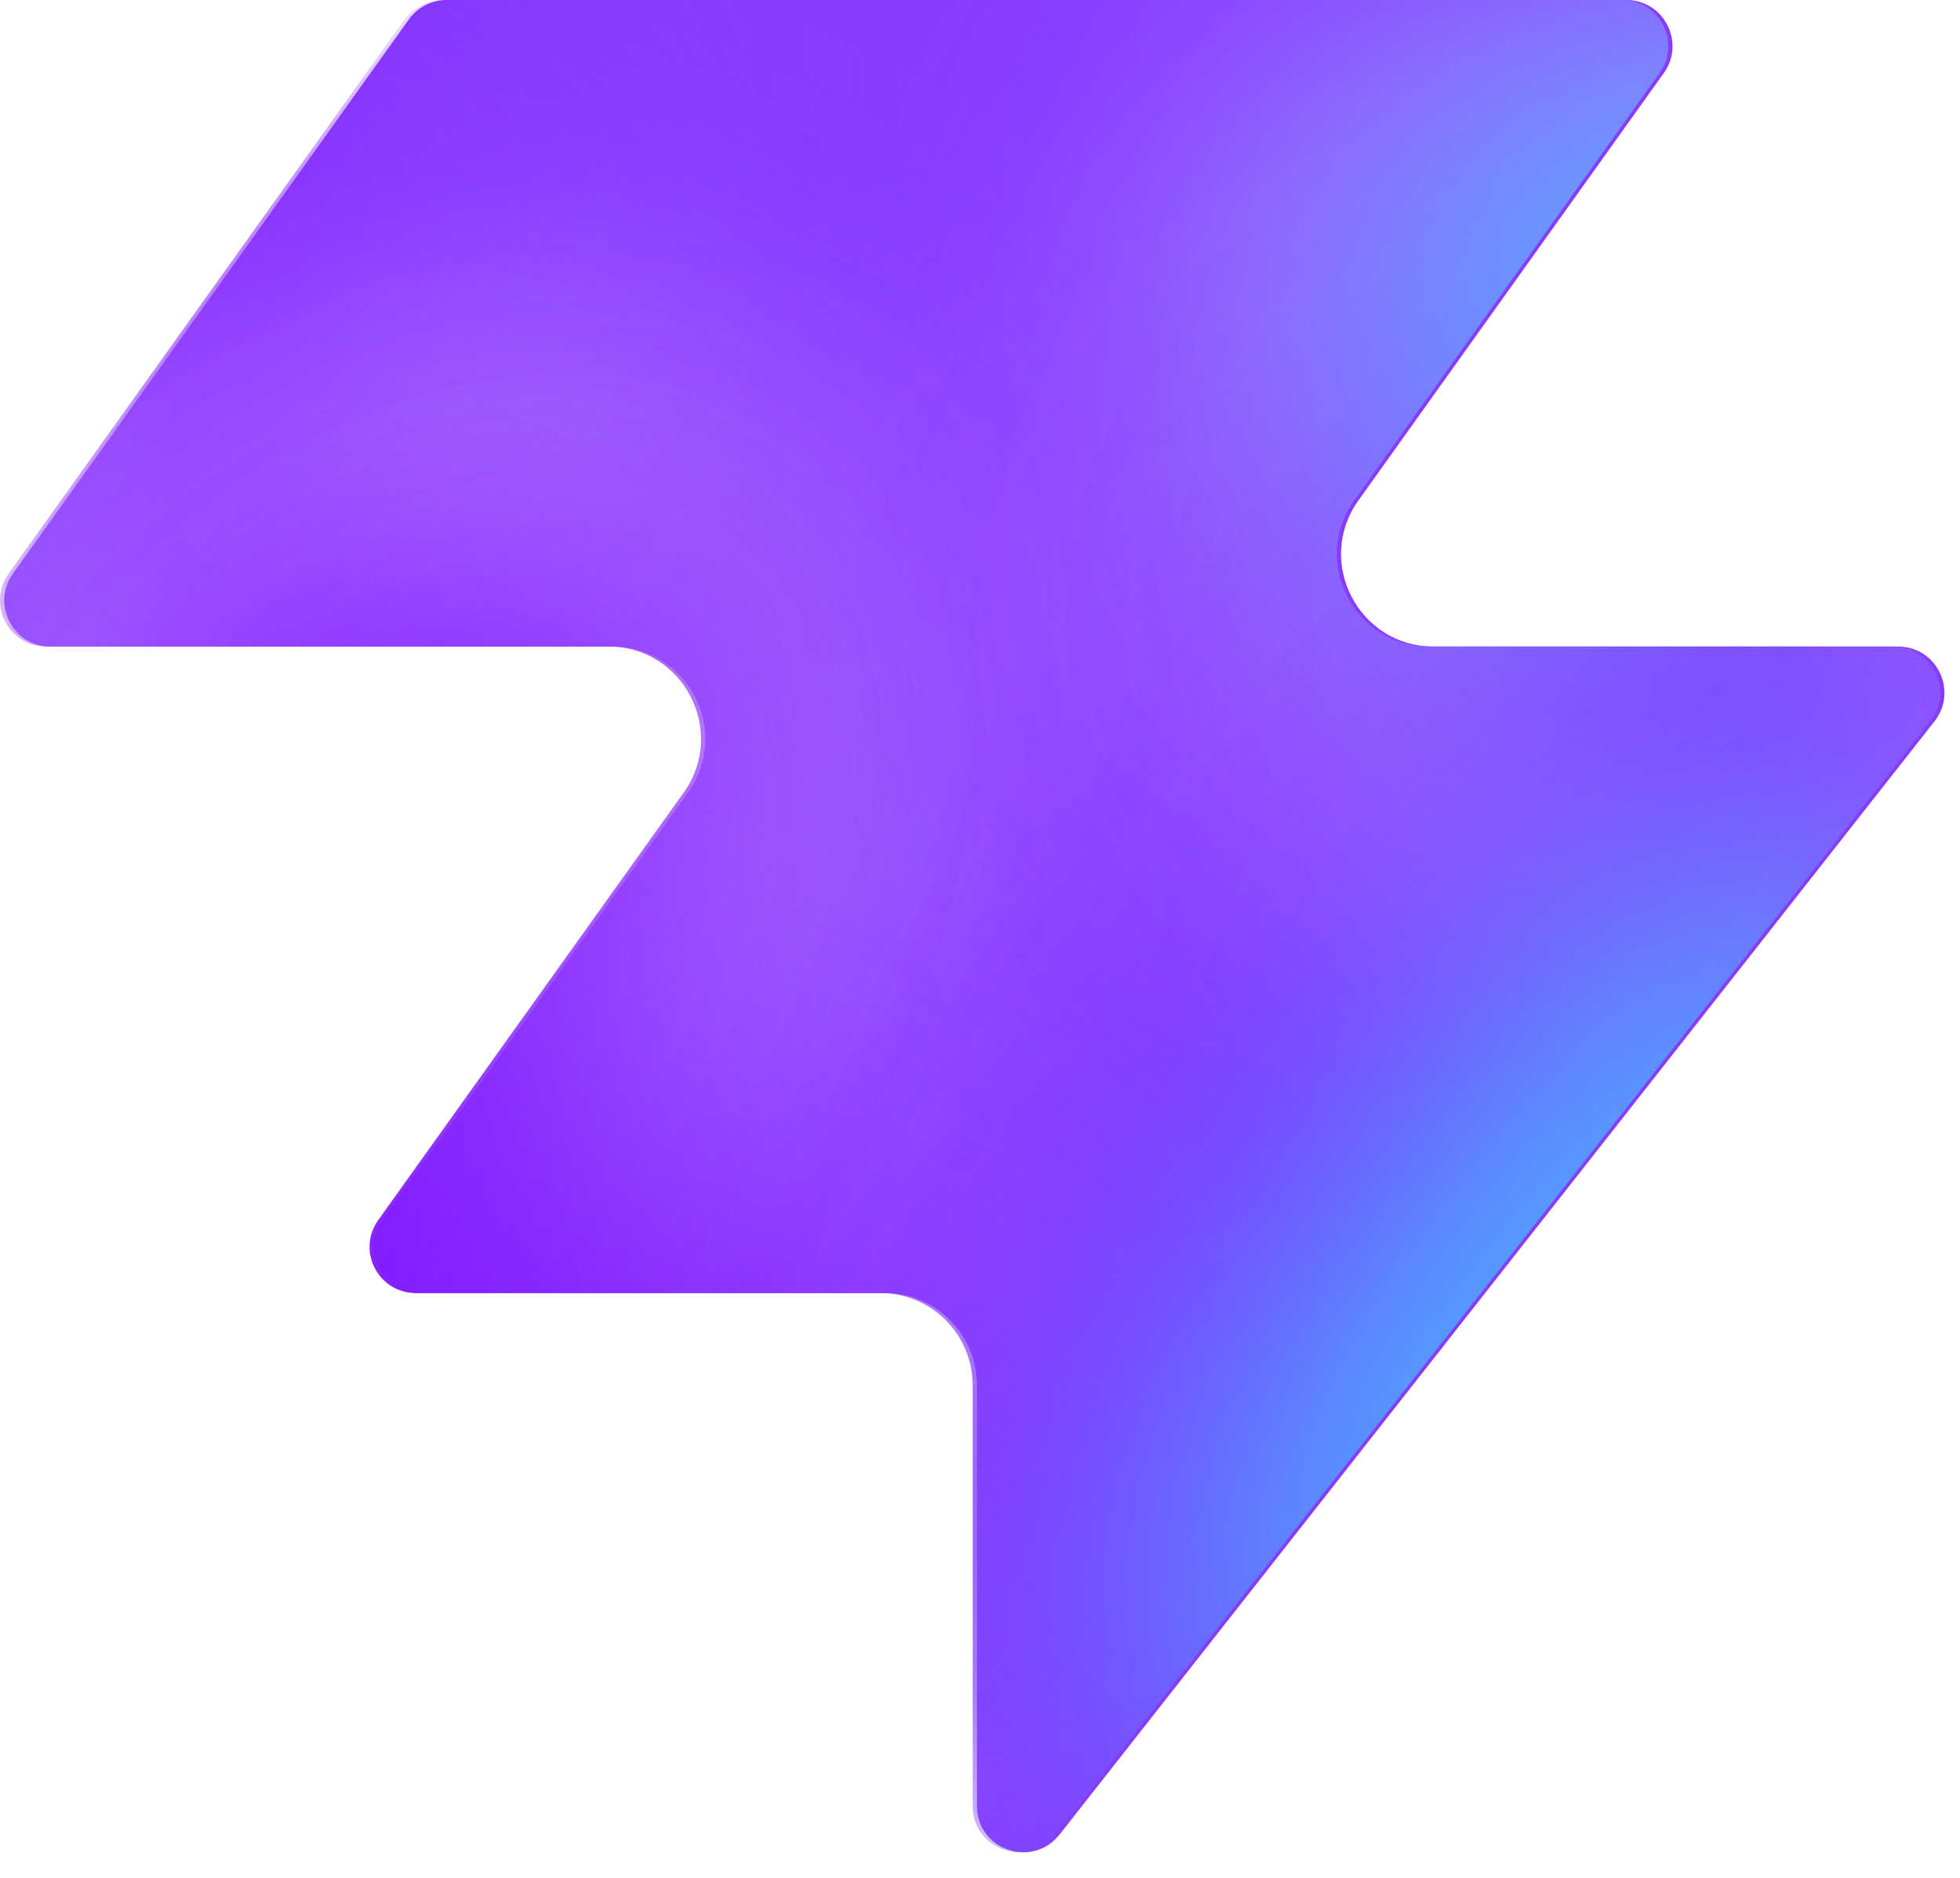
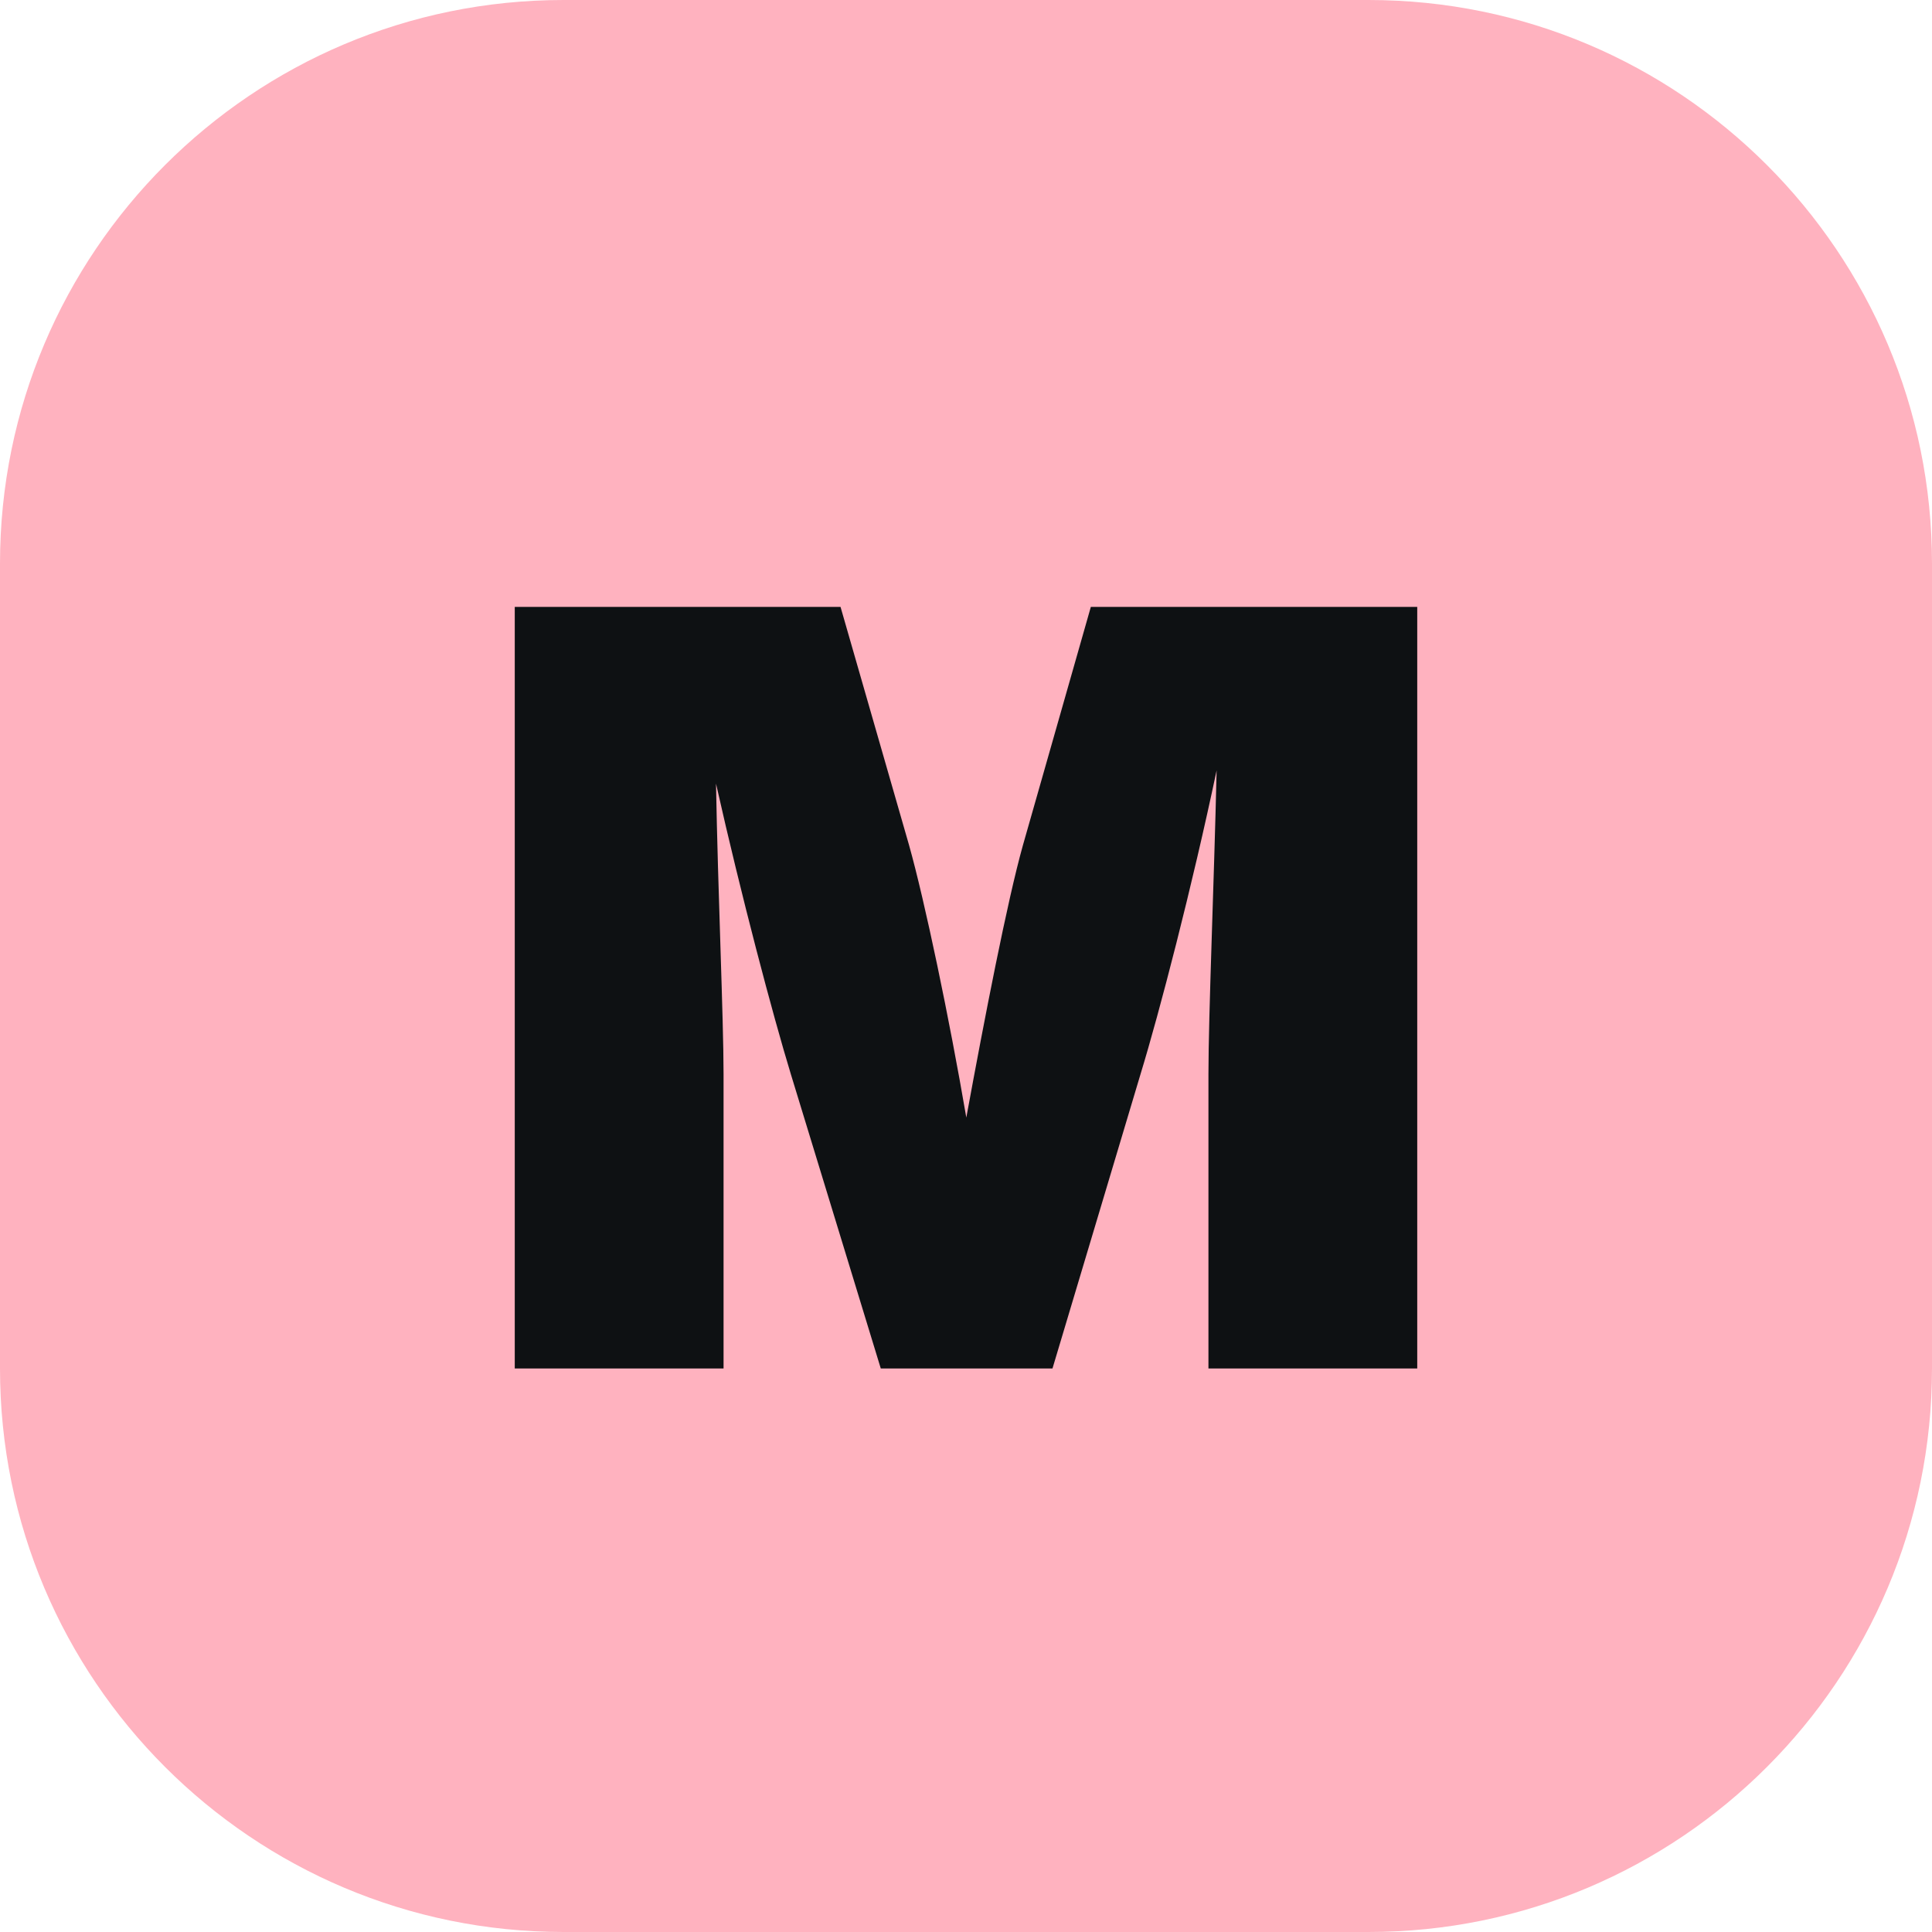
- <svg xmlns="http://www.w3.org/2000/svg" width="48" height="46" fill="none" viewBox="0 0 48 46">
-   <path fill="#863bff" d="M25.946 44.938c-.664.845-2.021.375-2.021-.698V33.937a2.26 2.26 0 0 0-2.262-2.262H10.287c-.92 0-1.456-1.04-.92-1.788l7.48-10.471c1.07-1.497 0-3.578-1.842-3.578H1.237c-.92 0-1.456-1.04-.92-1.788L10.013.474c.214-.297.556-.474.92-.474h28.894c.92 0 1.456 1.04.92 1.788l-7.48 10.471c-1.07 1.498 0 3.579 1.842 3.579h11.377c.943 0 1.473 1.088.89 1.83L25.947 44.94z" style="fill:#863bff;fill:color(display-p3 .525 .23 1);fill-opacity:1" />
-   <mask id="a" width="48" height="46" x="0" y="0" maskUnits="userSpaceOnUse" style="mask-type:alpha">
-     <path fill="#000" d="M25.842 44.938c-.664.844-2.021.375-2.021-.698V33.937a2.26 2.26 0 0 0-2.262-2.262H10.183c-.92 0-1.456-1.04-.92-1.788l7.48-10.471c1.07-1.498 0-3.579-1.842-3.579H1.133c-.92 0-1.456-1.04-.92-1.787L9.91.473c.214-.297.556-.474.92-.474h28.894c.92 0 1.456 1.04.92 1.788l-7.48 10.471c-1.07 1.498 0 3.578 1.842 3.578h11.377c.943 0 1.473 1.088.89 1.832L25.843 44.94z" style="fill:#000;fill-opacity:1" />
-   </mask>
-   <g mask="url(#a)">
-     <g filter="url(#b)">
-       <ellipse cx="5.508" cy="14.704" fill="#ede6ff" rx="5.508" ry="14.704" style="fill:#ede6ff;fill:color(display-p3 .927 .903 1);fill-opacity:1" transform="matrix(.00324 1 1 -.00324 -4.47 31.516)" />
-     </g>
-     <g filter="url(#c)">
-       <ellipse cx="10.399" cy="29.851" fill="#ede6ff" rx="10.399" ry="29.851" style="fill:#ede6ff;fill:color(display-p3 .927 .903 1);fill-opacity:1" transform="matrix(.00324 1 1 -.00324 -39.328 7.883)" />
-     </g>
-     <g filter="url(#d)">
-       <ellipse cx="5.508" cy="30.487" fill="#7e14ff" rx="5.508" ry="30.487" style="fill:#7e14ff;fill:color(display-p3 .492 .077 1);fill-opacity:1" transform="rotate(89.814 -25.913 -14.639)scale(1 -1)" />
-     </g>
-     <g filter="url(#e)">
-       <ellipse cx="5.508" cy="30.599" fill="#7e14ff" rx="5.508" ry="30.599" style="fill:#7e14ff;fill:color(display-p3 .492 .077 1);fill-opacity:1" transform="rotate(89.814 -32.644 -3.334)scale(1 -1)" />
-     </g>
-     <g filter="url(#f)">
-       <ellipse cx="5.508" cy="30.599" fill="#7e14ff" rx="5.508" ry="30.599" style="fill:#7e14ff;fill:color(display-p3 .492 .077 1);fill-opacity:1" transform="matrix(.00324 1 1 -.00324 -34.34 30.47)" />
-     </g>
-     <g filter="url(#g)">
-       <ellipse cx="14.072" cy="22.078" fill="#ede6ff" rx="14.072" ry="22.078" style="fill:#ede6ff;fill:color(display-p3 .927 .903 1);fill-opacity:1" transform="rotate(93.35 24.506 48.493)scale(-1 1)" />
-     </g>
-     <g filter="url(#h)">
-       <ellipse cx="3.47" cy="21.501" fill="#7e14ff" rx="3.47" ry="21.501" style="fill:#7e14ff;fill:color(display-p3 .492 .077 1);fill-opacity:1" transform="rotate(89.009 28.708 47.59)scale(-1 1)" />
-     </g>
-     <g filter="url(#i)">
-       <ellipse cx="3.47" cy="21.501" fill="#7e14ff" rx="3.47" ry="21.501" style="fill:#7e14ff;fill:color(display-p3 .492 .077 1);fill-opacity:1" transform="rotate(89.009 28.708 47.59)scale(-1 1)" />
-     </g>
-     <g filter="url(#j)">
-       <ellipse cx=".387" cy="8.972" fill="#7e14ff" rx="4.407" ry="29.108" style="fill:#7e14ff;fill:color(display-p3 .492 .077 1);fill-opacity:1" transform="rotate(39.51 .387 8.972)" />
-     </g>
-     <g filter="url(#k)">
-       <ellipse cx="47.523" cy="-6.092" fill="#7e14ff" rx="4.407" ry="29.108" style="fill:#7e14ff;fill:color(display-p3 .492 .077 1);fill-opacity:1" transform="rotate(37.892 47.523 -6.092)" />
-     </g>
-     <g filter="url(#l)">
-       <ellipse cx="41.412" cy="6.333" fill="#47bfff" rx="5.971" ry="9.665" style="fill:#47bfff;fill:color(display-p3 .28 .748 1);fill-opacity:1" transform="rotate(37.892 41.412 6.333)" />
-     </g>
-     <g filter="url(#m)">
-       <ellipse cx="-1.879" cy="38.332" fill="#7e14ff" rx="4.407" ry="29.108" style="fill:#7e14ff;fill:color(display-p3 .492 .077 1);fill-opacity:1" transform="rotate(37.892 -1.88 38.332)" />
-     </g>
-     <g filter="url(#n)">
-       <ellipse cx="-1.879" cy="38.332" fill="#7e14ff" rx="4.407" ry="29.108" style="fill:#7e14ff;fill:color(display-p3 .492 .077 1);fill-opacity:1" transform="rotate(37.892 -1.88 38.332)" />
-     </g>
-     <g filter="url(#o)">
-       <ellipse cx="35.651" cy="29.907" fill="#7e14ff" rx="4.407" ry="29.108" style="fill:#7e14ff;fill:color(display-p3 .492 .077 1);fill-opacity:1" transform="rotate(37.892 35.651 29.907)" />
-     </g>
-     <g filter="url(#p)">
-       <ellipse cx="38.418" cy="32.4" fill="#47bfff" rx="5.971" ry="15.297" style="fill:#47bfff;fill:color(display-p3 .28 .748 1);fill-opacity:1" transform="rotate(37.892 38.418 32.4)" />
-     </g>
-   </g>
-   <defs>
-     <filter id="b" width="60.045" height="41.654" x="-19.77" y="16.149" color-interpolation-filters="sRGB" filterUnits="userSpaceOnUse">
-       <feFlood flood-opacity="0" result="BackgroundImageFix" />
-       <feBlend in="SourceGraphic" in2="BackgroundImageFix" result="shape" />
-       <feGaussianBlur result="effect1_foregroundBlur_2002_17158" stdDeviation="7.659" />
-     </filter>
-     <filter id="c" width="90.34" height="51.437" x="-54.613" y="-7.533" color-interpolation-filters="sRGB" filterUnits="userSpaceOnUse">
-       <feFlood flood-opacity="0" result="BackgroundImageFix" />
-       <feBlend in="SourceGraphic" in2="BackgroundImageFix" result="shape" />
-       <feGaussianBlur result="effect1_foregroundBlur_2002_17158" stdDeviation="7.659" />
-     </filter>
-     <filter id="d" width="79.355" height="29.4" x="-49.64" y="2.03" color-interpolation-filters="sRGB" filterUnits="userSpaceOnUse">
-       <feFlood flood-opacity="0" result="BackgroundImageFix" />
-       <feBlend in="SourceGraphic" in2="BackgroundImageFix" result="shape" />
-       <feGaussianBlur result="effect1_foregroundBlur_2002_17158" stdDeviation="4.596" />
-     </filter>
-     <filter id="e" width="79.579" height="29.4" x="-45.045" y="20.029" color-interpolation-filters="sRGB" filterUnits="userSpaceOnUse">
-       <feFlood flood-opacity="0" result="BackgroundImageFix" />
-       <feBlend in="SourceGraphic" in2="BackgroundImageFix" result="shape" />
-       <feGaussianBlur result="effect1_foregroundBlur_2002_17158" stdDeviation="4.596" />
-     </filter>
-     <filter id="f" width="79.579" height="29.4" x="-43.513" y="21.178" color-interpolation-filters="sRGB" filterUnits="userSpaceOnUse">
-       <feFlood flood-opacity="0" result="BackgroundImageFix" />
-       <feBlend in="SourceGraphic" in2="BackgroundImageFix" result="shape" />
-       <feGaussianBlur result="effect1_foregroundBlur_2002_17158" stdDeviation="4.596" />
-     </filter>
-     <filter id="g" width="74.749" height="58.852" x="15.756" y="-17.901" color-interpolation-filters="sRGB" filterUnits="userSpaceOnUse">
-       <feFlood flood-opacity="0" result="BackgroundImageFix" />
-       <feBlend in="SourceGraphic" in2="BackgroundImageFix" result="shape" />
-       <feGaussianBlur result="effect1_foregroundBlur_2002_17158" stdDeviation="7.659" />
-     </filter>
-     <filter id="h" width="61.377" height="25.362" x="23.548" y="2.284" color-interpolation-filters="sRGB" filterUnits="userSpaceOnUse">
-       <feFlood flood-opacity="0" result="BackgroundImageFix" />
-       <feBlend in="SourceGraphic" in2="BackgroundImageFix" result="shape" />
-       <feGaussianBlur result="effect1_foregroundBlur_2002_17158" stdDeviation="4.596" />
-     </filter>
-     <filter id="i" width="61.377" height="25.362" x="23.548" y="2.284" color-interpolation-filters="sRGB" filterUnits="userSpaceOnUse">
-       <feFlood flood-opacity="0" result="BackgroundImageFix" />
-       <feBlend in="SourceGraphic" in2="BackgroundImageFix" result="shape" />
-       <feGaussianBlur result="effect1_foregroundBlur_2002_17158" stdDeviation="4.596" />
-     </filter>
-     <filter id="j" width="56.045" height="63.649" x="-27.636" y="-22.853" color-interpolation-filters="sRGB" filterUnits="userSpaceOnUse">
-       <feFlood flood-opacity="0" result="BackgroundImageFix" />
-       <feBlend in="SourceGraphic" in2="BackgroundImageFix" result="shape" />
-       <feGaussianBlur result="effect1_foregroundBlur_2002_17158" stdDeviation="4.596" />
-     </filter>
-     <filter id="k" width="54.814" height="64.646" x="20.116" y="-38.415" color-interpolation-filters="sRGB" filterUnits="userSpaceOnUse">
-       <feFlood flood-opacity="0" result="BackgroundImageFix" />
-       <feBlend in="SourceGraphic" in2="BackgroundImageFix" result="shape" />
-       <feGaussianBlur result="effect1_foregroundBlur_2002_17158" stdDeviation="4.596" />
-     </filter>
-     <filter id="l" width="33.541" height="35.313" x="24.641" y="-11.323" color-interpolation-filters="sRGB" filterUnits="userSpaceOnUse">
-       <feFlood flood-opacity="0" result="BackgroundImageFix" />
-       <feBlend in="SourceGraphic" in2="BackgroundImageFix" result="shape" />
-       <feGaussianBlur result="effect1_foregroundBlur_2002_17158" stdDeviation="4.596" />
-     </filter>
-     <filter id="m" width="54.814" height="64.646" x="-29.286" y="6.009" color-interpolation-filters="sRGB" filterUnits="userSpaceOnUse">
-       <feFlood flood-opacity="0" result="BackgroundImageFix" />
-       <feBlend in="SourceGraphic" in2="BackgroundImageFix" result="shape" />
-       <feGaussianBlur result="effect1_foregroundBlur_2002_17158" stdDeviation="4.596" />
-     </filter>
-     <filter id="n" width="54.814" height="64.646" x="-29.286" y="6.009" color-interpolation-filters="sRGB" filterUnits="userSpaceOnUse">
-       <feFlood flood-opacity="0" result="BackgroundImageFix" />
-       <feBlend in="SourceGraphic" in2="BackgroundImageFix" result="shape" />
-       <feGaussianBlur result="effect1_foregroundBlur_2002_17158" stdDeviation="4.596" />
-     </filter>
-     <filter id="o" width="54.814" height="64.646" x="8.244" y="-2.416" color-interpolation-filters="sRGB" filterUnits="userSpaceOnUse">
-       <feFlood flood-opacity="0" result="BackgroundImageFix" />
-       <feBlend in="SourceGraphic" in2="BackgroundImageFix" result="shape" />
-       <feGaussianBlur result="effect1_foregroundBlur_2002_17158" stdDeviation="4.596" />
-     </filter>
-     <filter id="p" width="39.409" height="43.623" x="18.713" y="10.588" color-interpolation-filters="sRGB" filterUnits="userSpaceOnUse">
-       <feFlood flood-opacity="0" result="BackgroundImageFix" />
-       <feBlend in="SourceGraphic" in2="BackgroundImageFix" result="shape" />
-       <feGaussianBlur result="effect1_foregroundBlur_2002_17158" stdDeviation="4.596" />
-     </filter>
-   </defs>
+ <svg xmlns="http://www.w3.org/2000/svg" width="48" height="48" viewBox="0 0 48 48">
+   <rect width="48" height="48" rx="14" fill="#ffb2bf" />
+   <text x="24" y="34" font-family="system-ui, -apple-system, sans-serif" font-weight="900" font-size="26" fill="#0E1113" text-anchor="middle">M</text>
</svg>
